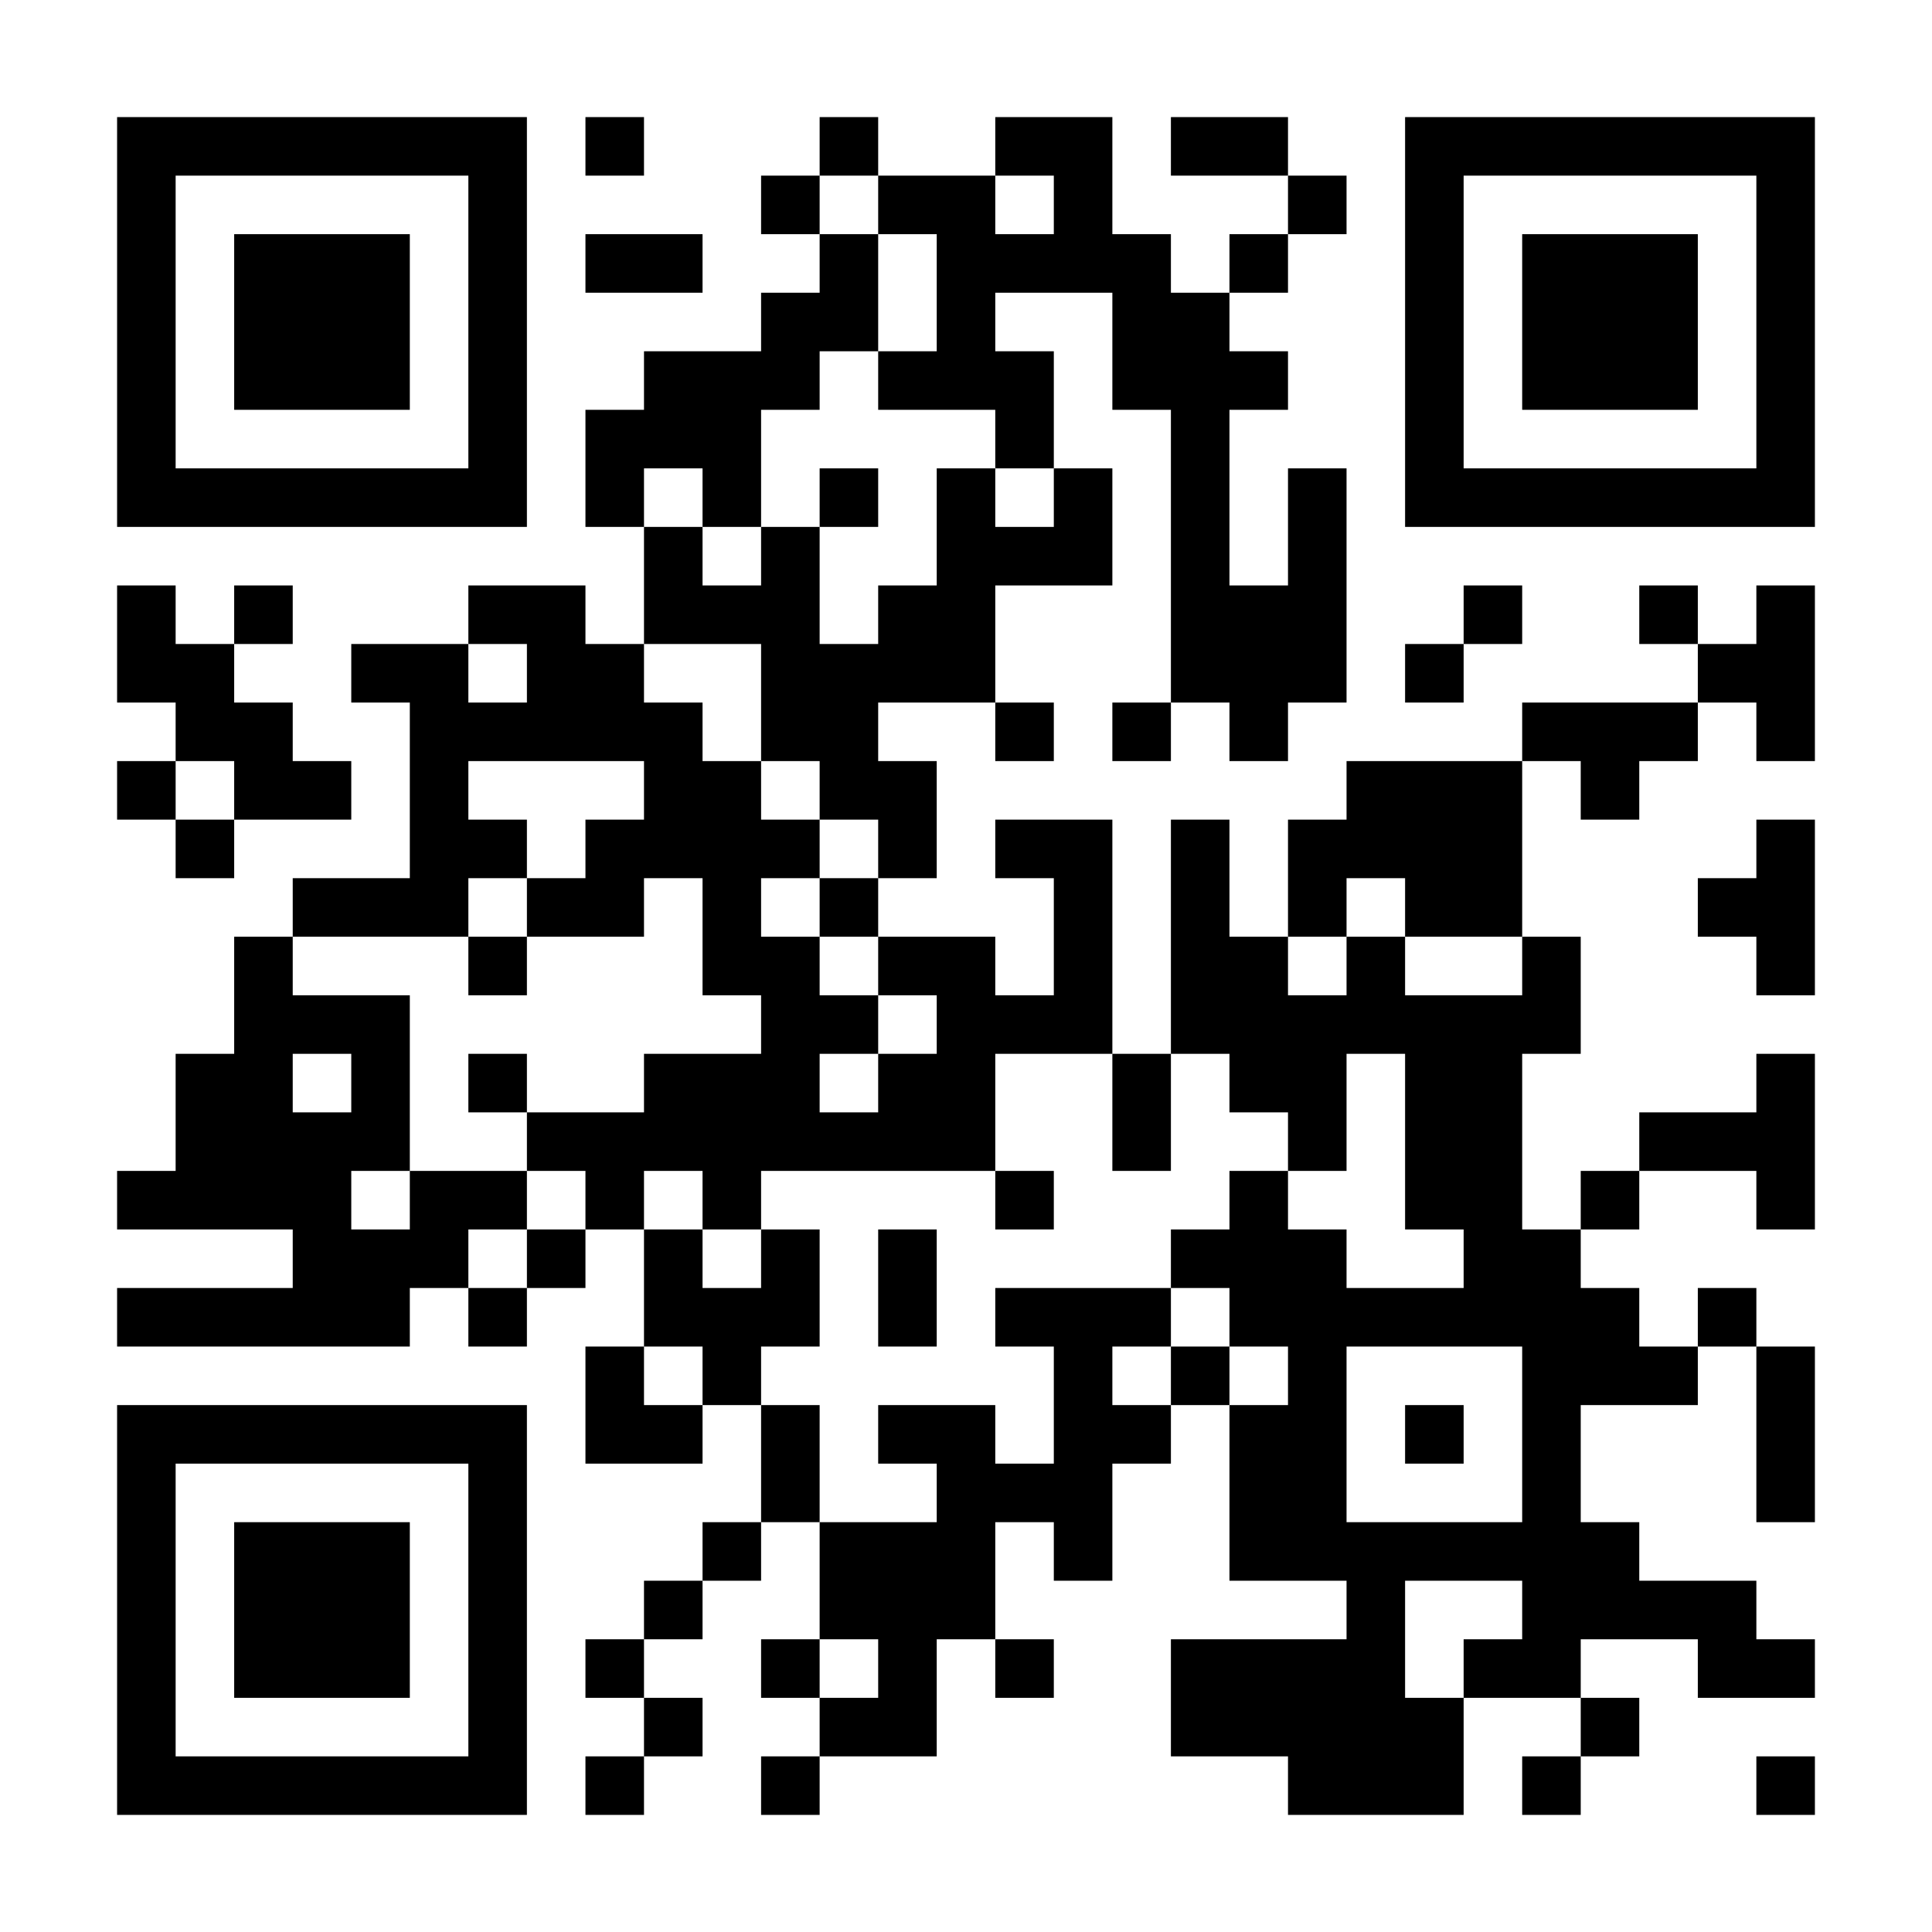
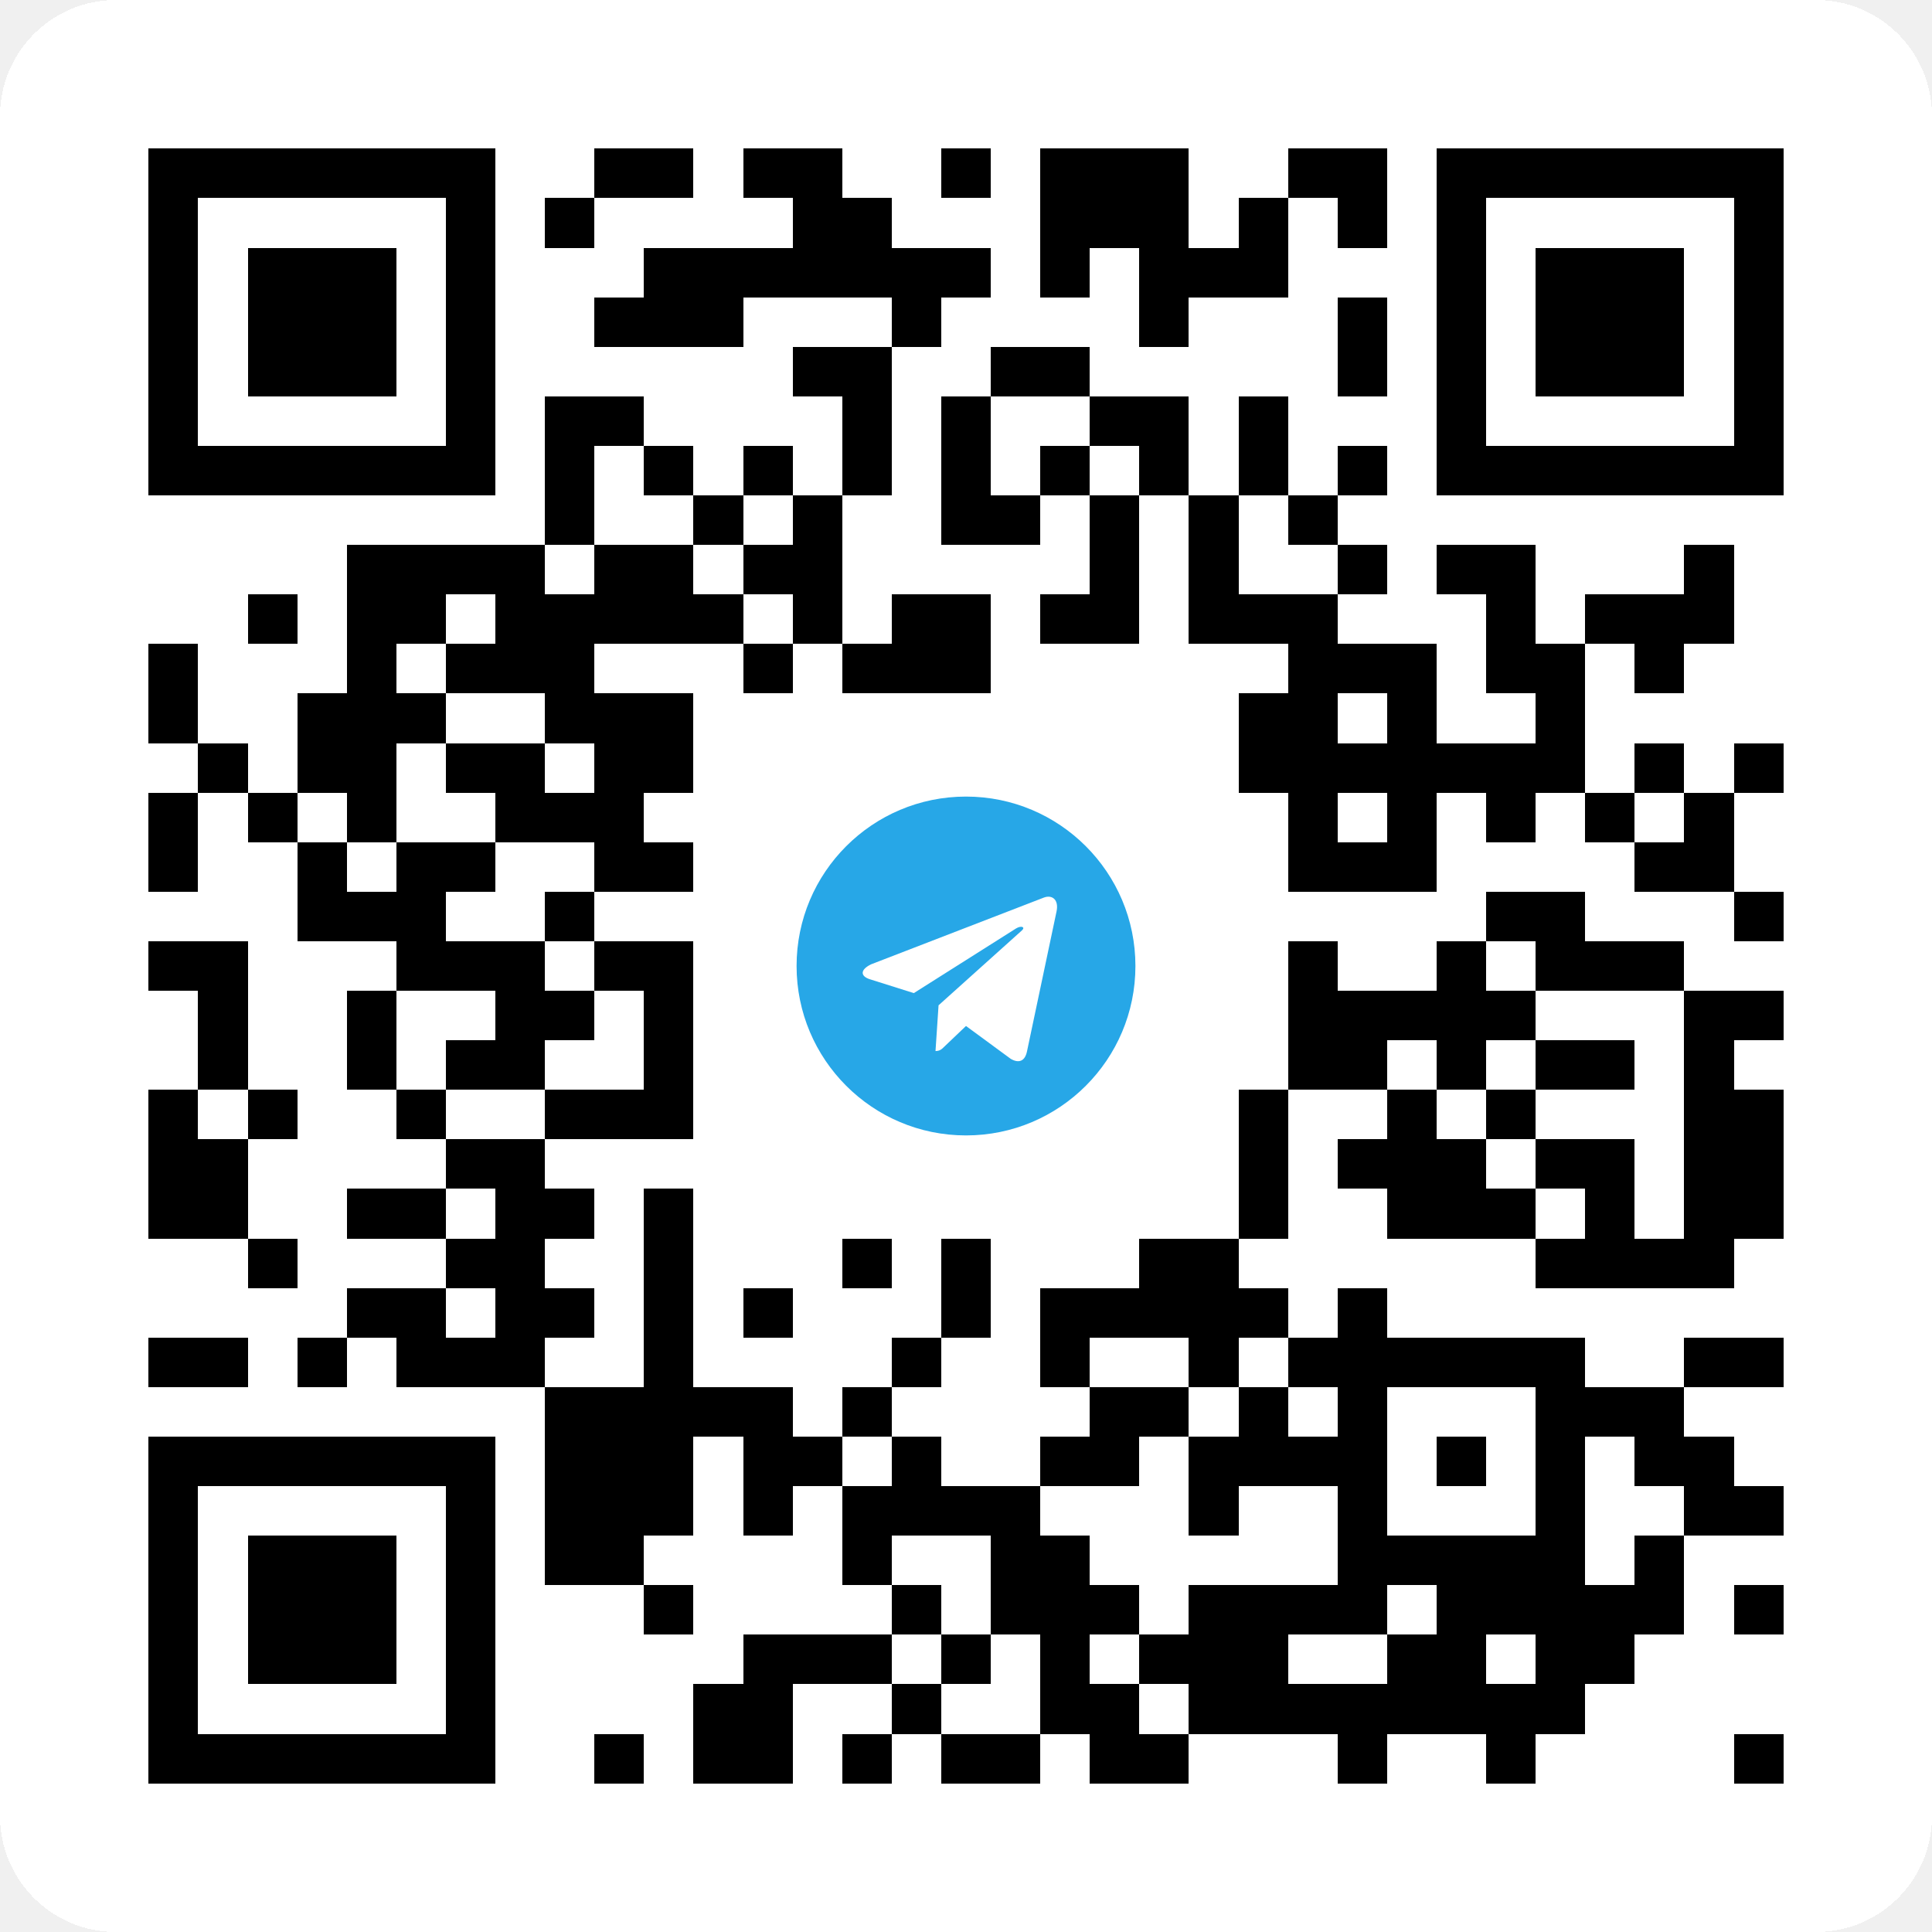
- <svg xmlns="http://www.w3.org/2000/svg" width="33mm" height="33mm" version="1.1" viewBox="0 0 33 33">
-   <rect fill="white" x="0" y="0" width="100%" height="100%" />
-   <path d="M2,2H3V3H2zM3,2H4V3H3zM4,2H5V3H4zM5,2H6V3H5zM6,2H7V3H6zM7,2H8V3H7zM8,2H9V3H8zM10,2H11V3H10zM14,2H15V3H14zM17,2H18V3H17zM18,2H19V3H18zM20,2H21V3H20zM21,2H22V3H21zM24,2H25V3H24zM25,2H26V3H25zM26,2H27V3H26zM27,2H28V3H27zM28,2H29V3H28zM29,2H30V3H29zM30,2H31V3H30zM2,3H3V4H2zM8,3H9V4H8zM13,3H14V4H13zM15,3H16V4H15zM16,3H17V4H16zM18,3H19V4H18zM22,3H23V4H22zM24,3H25V4H24zM30,3H31V4H30zM2,4H3V5H2zM4,4H5V5H4zM5,4H6V5H5zM6,4H7V5H6zM8,4H9V5H8zM10,4H11V5H10zM11,4H12V5H11zM14,4H15V5H14zM16,4H17V5H16zM17,4H18V5H17zM18,4H19V5H18zM19,4H20V5H19zM21,4H22V5H21zM24,4H25V5H24zM26,4H27V5H26zM27,4H28V5H27zM28,4H29V5H28zM30,4H31V5H30zM2,5H3V6H2zM4,5H5V6H4zM5,5H6V6H5zM6,5H7V6H6zM8,5H9V6H8zM13,5H14V6H13zM14,5H15V6H14zM16,5H17V6H16zM19,5H20V6H19zM20,5H21V6H20zM24,5H25V6H24zM26,5H27V6H26zM27,5H28V6H27zM28,5H29V6H28zM30,5H31V6H30zM2,6H3V7H2zM4,6H5V7H4zM5,6H6V7H5zM6,6H7V7H6zM8,6H9V7H8zM11,6H12V7H11zM12,6H13V7H12zM13,6H14V7H13zM15,6H16V7H15zM16,6H17V7H16zM17,6H18V7H17zM19,6H20V7H19zM20,6H21V7H20zM21,6H22V7H21zM24,6H25V7H24zM26,6H27V7H26zM27,6H28V7H27zM28,6H29V7H28zM30,6H31V7H30zM2,7H3V8H2zM8,7H9V8H8zM10,7H11V8H10zM11,7H12V8H11zM12,7H13V8H12zM17,7H18V8H17zM20,7H21V8H20zM24,7H25V8H24zM30,7H31V8H30zM2,8H3V9H2zM3,8H4V9H3zM4,8H5V9H4zM5,8H6V9H5zM6,8H7V9H6zM7,8H8V9H7zM8,8H9V9H8zM10,8H11V9H10zM12,8H13V9H12zM14,8H15V9H14zM16,8H17V9H16zM18,8H19V9H18zM20,8H21V9H20zM22,8H23V9H22zM24,8H25V9H24zM25,8H26V9H25zM26,8H27V9H26zM27,8H28V9H27zM28,8H29V9H28zM29,8H30V9H29zM30,8H31V9H30zM11,9H12V10H11zM13,9H14V10H13zM16,9H17V10H16zM17,9H18V10H17zM18,9H19V10H18zM20,9H21V10H20zM22,9H23V10H22zM2,10H3V11H2zM4,10H5V11H4zM8,10H9V11H8zM9,10H10V11H9zM11,10H12V11H11zM12,10H13V11H12zM13,10H14V11H13zM15,10H16V11H15zM16,10H17V11H16zM20,10H21V11H20zM21,10H22V11H21zM22,10H23V11H22zM25,10H26V11H25zM28,10H29V11H28zM30,10H31V11H30zM2,11H3V12H2zM3,11H4V12H3zM6,11H7V12H6zM7,11H8V12H7zM9,11H10V12H9zM10,11H11V12H10zM13,11H14V12H13zM14,11H15V12H14zM15,11H16V12H15zM16,11H17V12H16zM20,11H21V12H20zM21,11H22V12H21zM22,11H23V12H22zM24,11H25V12H24zM29,11H30V12H29zM30,11H31V12H30zM3,12H4V13H3zM4,12H5V13H4zM7,12H8V13H7zM8,12H9V13H8zM9,12H10V13H9zM10,12H11V13H10zM11,12H12V13H11zM13,12H14V13H13zM14,12H15V13H14zM17,12H18V13H17zM19,12H20V13H19zM21,12H22V13H21zM26,12H27V13H26zM27,12H28V13H27zM28,12H29V13H28zM30,12H31V13H30zM2,13H3V14H2zM4,13H5V14H4zM5,13H6V14H5zM7,13H8V14H7zM11,13H12V14H11zM12,13H13V14H12zM14,13H15V14H14zM15,13H16V14H15zM23,13H24V14H23zM24,13H25V14H24zM25,13H26V14H25zM27,13H28V14H27zM3,14H4V15H3zM7,14H8V15H7zM8,14H9V15H8zM10,14H11V15H10zM11,14H12V15H11zM12,14H13V15H12zM13,14H14V15H13zM15,14H16V15H15zM17,14H18V15H17zM18,14H19V15H18zM20,14H21V15H20zM22,14H23V15H22zM23,14H24V15H23zM24,14H25V15H24zM25,14H26V15H25zM30,14H31V15H30zM5,15H6V16H5zM6,15H7V16H6zM7,15H8V16H7zM9,15H10V16H9zM10,15H11V16H10zM12,15H13V16H12zM14,15H15V16H14zM18,15H19V16H18zM20,15H21V16H20zM22,15H23V16H22zM24,15H25V16H24zM25,15H26V16H25zM29,15H30V16H29zM30,15H31V16H30zM4,16H5V17H4zM8,16H9V17H8zM12,16H13V17H12zM13,16H14V17H13zM15,16H16V17H15zM16,16H17V17H16zM18,16H19V17H18zM20,16H21V17H20zM21,16H22V17H21zM23,16H24V17H23zM26,16H27V17H26zM30,16H31V17H30zM4,17H5V18H4zM5,17H6V18H5zM6,17H7V18H6zM13,17H14V18H13zM14,17H15V18H14zM16,17H17V18H16zM17,17H18V18H17zM18,17H19V18H18zM20,17H21V18H20zM21,17H22V18H21zM22,17H23V18H22zM23,17H24V18H23zM24,17H25V18H24zM25,17H26V18H25zM26,17H27V18H26zM3,18H4V19H3zM4,18H5V19H4zM6,18H7V19H6zM8,18H9V19H8zM11,18H12V19H11zM12,18H13V19H12zM13,18H14V19H13zM15,18H16V19H15zM16,18H17V19H16zM19,18H20V19H19zM21,18H22V19H21zM22,18H23V19H22zM24,18H25V19H24zM25,18H26V19H25zM30,18H31V19H30zM3,19H4V20H3zM4,19H5V20H4zM5,19H6V20H5zM6,19H7V20H6zM9,19H10V20H9zM10,19H11V20H10zM11,19H12V20H11zM12,19H13V20H12zM13,19H14V20H13zM14,19H15V20H14zM15,19H16V20H15zM16,19H17V20H16zM19,19H20V20H19zM22,19H23V20H22zM24,19H25V20H24zM25,19H26V20H25zM28,19H29V20H28zM29,19H30V20H29zM30,19H31V20H30zM2,20H3V21H2zM3,20H4V21H3zM4,20H5V21H4zM5,20H6V21H5zM7,20H8V21H7zM8,20H9V21H8zM10,20H11V21H10zM12,20H13V21H12zM17,20H18V21H17zM21,20H22V21H21zM24,20H25V21H24zM25,20H26V21H25zM27,20H28V21H27zM30,20H31V21H30zM5,21H6V22H5zM6,21H7V22H6zM7,21H8V22H7zM9,21H10V22H9zM11,21H12V22H11zM13,21H14V22H13zM15,21H16V22H15zM20,21H21V22H20zM21,21H22V22H21zM22,21H23V22H22zM25,21H26V22H25zM26,21H27V22H26zM2,22H3V23H2zM3,22H4V23H3zM4,22H5V23H4zM5,22H6V23H5zM6,22H7V23H6zM8,22H9V23H8zM11,22H12V23H11zM12,22H13V23H12zM13,22H14V23H13zM15,22H16V23H15zM17,22H18V23H17zM18,22H19V23H18zM19,22H20V23H19zM21,22H22V23H21zM22,22H23V23H22zM23,22H24V23H23zM24,22H25V23H24zM25,22H26V23H25zM26,22H27V23H26zM27,22H28V23H27zM29,22H30V23H29zM10,23H11V24H10zM12,23H13V24H12zM18,23H19V24H18zM20,23H21V24H20zM22,23H23V24H22zM26,23H27V24H26zM27,23H28V24H27zM28,23H29V24H28zM30,23H31V24H30zM2,24H3V25H2zM3,24H4V25H3zM4,24H5V25H4zM5,24H6V25H5zM6,24H7V25H6zM7,24H8V25H7zM8,24H9V25H8zM10,24H11V25H10zM11,24H12V25H11zM13,24H14V25H13zM15,24H16V25H15zM16,24H17V25H16zM18,24H19V25H18zM19,24H20V25H19zM21,24H22V25H21zM22,24H23V25H22zM24,24H25V25H24zM26,24H27V25H26zM30,24H31V25H30zM2,25H3V26H2zM8,25H9V26H8zM13,25H14V26H13zM16,25H17V26H16zM17,25H18V26H17zM18,25H19V26H18zM21,25H22V26H21zM22,25H23V26H22zM26,25H27V26H26zM30,25H31V26H30zM2,26H3V27H2zM4,26H5V27H4zM5,26H6V27H5zM6,26H7V27H6zM8,26H9V27H8zM12,26H13V27H12zM14,26H15V27H14zM15,26H16V27H15zM16,26H17V27H16zM18,26H19V27H18zM21,26H22V27H21zM22,26H23V27H22zM23,26H24V27H23zM24,26H25V27H24zM25,26H26V27H25zM26,26H27V27H26zM27,26H28V27H27zM2,27H3V28H2zM4,27H5V28H4zM5,27H6V28H5zM6,27H7V28H6zM8,27H9V28H8zM11,27H12V28H11zM14,27H15V28H14zM15,27H16V28H15zM16,27H17V28H16zM23,27H24V28H23zM26,27H27V28H26zM27,27H28V28H27zM28,27H29V28H28zM29,27H30V28H29zM2,28H3V29H2zM4,28H5V29H4zM5,28H6V29H5zM6,28H7V29H6zM8,28H9V29H8zM10,28H11V29H10zM13,28H14V29H13zM15,28H16V29H15zM17,28H18V29H17zM20,28H21V29H20zM21,28H22V29H21zM22,28H23V29H22zM23,28H24V29H23zM25,28H26V29H25zM26,28H27V29H26zM29,28H30V29H29zM30,28H31V29H30zM2,29H3V30H2zM8,29H9V30H8zM11,29H12V30H11zM14,29H15V30H14zM15,29H16V30H15zM20,29H21V30H20zM21,29H22V30H21zM22,29H23V30H22zM23,29H24V30H23zM24,29H25V30H24zM27,29H28V30H27zM2,30H3V31H2zM3,30H4V31H3zM4,30H5V31H4zM5,30H6V31H5zM6,30H7V31H6zM7,30H8V31H7zM8,30H9V31H8zM10,30H11V31H10zM13,30H14V31H13zM22,30H23V31H22zM23,30H24V31H23zM24,30H25V31H24zM26,30H27V31H26zM30,30H31V31H30z" id="qr-path" fill="#000000" fill-opacity="1" fill-rule="nonzero" stroke="none" />
+ <svg xmlns="http://www.w3.org/2000/svg" viewBox="0 0 39 39" width="312" height="312" shape-rendering="crispEdges">
+   <rect width="39" height="39" rx="2.34" fill="#fff" />
+   <path fill="#000" d="M3 3h1v1h-1zM4 3h1v1h-1zM5 3h1v1h-1zM6 3h1v1h-1zM7 3h1v1h-1zM8 3h1v1h-1zM9 3h1v1h-1zM12 3h1v1h-1zM13 3h1v1h-1zM15 3h1v1h-1zM16 3h1v1h-1zM19 3h1v1h-1zM21 3h1v1h-1zM22 3h1v1h-1zM23 3h1v1h-1zM26 3h1v1h-1zM27 3h1v1h-1zM29 3h1v1h-1zM30 3h1v1h-1zM31 3h1v1h-1zM32 3h1v1h-1zM33 3h1v1h-1zM34 3h1v1h-1zM35 3h1v1h-1zM3 4h1v1h-1zM9 4h1v1h-1zM11 4h1v1h-1zM16 4h1v1h-1zM17 4h1v1h-1zM21 4h1v1h-1zM22 4h1v1h-1zM23 4h1v1h-1zM25 4h1v1h-1zM27 4h1v1h-1zM29 4h1v1h-1zM35 4h1v1h-1zM3 5h1v1h-1zM5 5h1v1h-1zM6 5h1v1h-1zM7 5h1v1h-1zM9 5h1v1h-1zM13 5h1v1h-1zM14 5h1v1h-1zM15 5h1v1h-1zM16 5h1v1h-1zM17 5h1v1h-1zM18 5h1v1h-1zM19 5h1v1h-1zM21 5h1v1h-1zM23 5h1v1h-1zM24 5h1v1h-1zM25 5h1v1h-1zM29 5h1v1h-1zM31 5h1v1h-1zM32 5h1v1h-1zM33 5h1v1h-1zM35 5h1v1h-1zM3 6h1v1h-1zM5 6h1v1h-1zM6 6h1v1h-1zM7 6h1v1h-1zM9 6h1v1h-1zM12 6h1v1h-1zM13 6h1v1h-1zM14 6h1v1h-1zM18 6h1v1h-1zM23 6h1v1h-1zM27 6h1v1h-1zM29 6h1v1h-1zM31 6h1v1h-1zM32 6h1v1h-1zM33 6h1v1h-1zM35 6h1v1h-1zM3 7h1v1h-1zM5 7h1v1h-1zM6 7h1v1h-1zM7 7h1v1h-1zM9 7h1v1h-1zM16 7h1v1h-1zM17 7h1v1h-1zM20 7h1v1h-1zM21 7h1v1h-1zM27 7h1v1h-1zM29 7h1v1h-1zM31 7h1v1h-1zM32 7h1v1h-1zM33 7h1v1h-1zM35 7h1v1h-1zM3 8h1v1h-1zM9 8h1v1h-1zM11 8h1v1h-1zM12 8h1v1h-1zM17 8h1v1h-1zM19 8h1v1h-1zM22 8h1v1h-1zM23 8h1v1h-1zM25 8h1v1h-1zM29 8h1v1h-1zM35 8h1v1h-1zM3 9h1v1h-1zM4 9h1v1h-1zM5 9h1v1h-1zM6 9h1v1h-1zM7 9h1v1h-1zM8 9h1v1h-1zM9 9h1v1h-1zM11 9h1v1h-1zM13 9h1v1h-1zM15 9h1v1h-1zM17 9h1v1h-1zM19 9h1v1h-1zM21 9h1v1h-1zM23 9h1v1h-1zM25 9h1v1h-1zM27 9h1v1h-1zM29 9h1v1h-1zM30 9h1v1h-1zM31 9h1v1h-1zM32 9h1v1h-1zM33 9h1v1h-1zM34 9h1v1h-1zM35 9h1v1h-1zM11 10h1v1h-1zM14 10h1v1h-1zM16 10h1v1h-1zM19 10h1v1h-1zM20 10h1v1h-1zM22 10h1v1h-1zM24 10h1v1h-1zM26 10h1v1h-1zM7 11h1v1h-1zM8 11h1v1h-1zM9 11h1v1h-1zM10 11h1v1h-1zM12 11h1v1h-1zM13 11h1v1h-1zM15 11h1v1h-1zM16 11h1v1h-1zM22 11h1v1h-1zM24 11h1v1h-1zM27 11h1v1h-1zM29 11h1v1h-1zM30 11h1v1h-1zM34 11h1v1h-1zM5 12h1v1h-1zM7 12h1v1h-1zM8 12h1v1h-1zM10 12h1v1h-1zM11 12h1v1h-1zM12 12h1v1h-1zM13 12h1v1h-1zM14 12h1v1h-1zM16 12h1v1h-1zM18 12h1v1h-1zM19 12h1v1h-1zM21 12h1v1h-1zM22 12h1v1h-1zM24 12h1v1h-1zM25 12h1v1h-1zM26 12h1v1h-1zM30 12h1v1h-1zM32 12h1v1h-1zM33 12h1v1h-1zM34 12h1v1h-1zM3 13h1v1h-1zM7 13h1v1h-1zM9 13h1v1h-1zM10 13h1v1h-1zM11 13h1v1h-1zM15 13h1v1h-1zM17 13h1v1h-1zM18 13h1v1h-1zM19 13h1v1h-1zM26 13h1v1h-1zM27 13h1v1h-1zM28 13h1v1h-1zM30 13h1v1h-1zM31 13h1v1h-1zM33 13h1v1h-1zM3 14h1v1h-1zM6 14h1v1h-1zM7 14h1v1h-1zM8 14h1v1h-1zM11 14h1v1h-1zM12 14h1v1h-1zM13 14h1v1h-1zM25 14h1v1h-1zM26 14h1v1h-1zM28 14h1v1h-1zM31 14h1v1h-1zM4 15h1v1h-1zM6 15h1v1h-1zM7 15h1v1h-1zM9 15h1v1h-1zM10 15h1v1h-1zM12 15h1v1h-1zM13 15h1v1h-1zM25 15h1v1h-1zM26 15h1v1h-1zM27 15h1v1h-1zM28 15h1v1h-1zM29 15h1v1h-1zM30 15h1v1h-1zM31 15h1v1h-1zM33 15h1v1h-1zM35 15h1v1h-1zM3 16h1v1h-1zM5 16h1v1h-1zM7 16h1v1h-1zM10 16h1v1h-1zM11 16h1v1h-1zM12 16h1v1h-1zM26 16h1v1h-1zM28 16h1v1h-1zM30 16h1v1h-1zM32 16h1v1h-1zM34 16h1v1h-1zM3 17h1v1h-1zM6 17h1v1h-1zM8 17h1v1h-1zM9 17h1v1h-1zM12 17h1v1h-1zM13 17h1v1h-1zM26 17h1v1h-1zM27 17h1v1h-1zM28 17h1v1h-1zM33 17h1v1h-1zM34 17h1v1h-1zM6 18h1v1h-1zM7 18h1v1h-1zM8 18h1v1h-1zM11 18h1v1h-1zM30 18h1v1h-1zM31 18h1v1h-1zM35 18h1v1h-1zM3 19h1v1h-1zM4 19h1v1h-1zM8 19h1v1h-1zM9 19h1v1h-1zM10 19h1v1h-1zM12 19h1v1h-1zM13 19h1v1h-1zM26 19h1v1h-1zM29 19h1v1h-1zM31 19h1v1h-1zM32 19h1v1h-1zM33 19h1v1h-1zM4 20h1v1h-1zM7 20h1v1h-1zM10 20h1v1h-1zM11 20h1v1h-1zM13 20h1v1h-1zM26 20h1v1h-1zM27 20h1v1h-1zM28 20h1v1h-1zM29 20h1v1h-1zM30 20h1v1h-1zM34 20h1v1h-1zM35 20h1v1h-1zM4 21h1v1h-1zM7 21h1v1h-1zM9 21h1v1h-1zM10 21h1v1h-1zM13 21h1v1h-1zM26 21h1v1h-1zM27 21h1v1h-1zM29 21h1v1h-1zM31 21h1v1h-1zM32 21h1v1h-1zM34 21h1v1h-1zM3 22h1v1h-1zM5 22h1v1h-1zM8 22h1v1h-1zM11 22h1v1h-1zM12 22h1v1h-1zM13 22h1v1h-1zM25 22h1v1h-1zM28 22h1v1h-1zM30 22h1v1h-1zM34 22h1v1h-1zM35 22h1v1h-1zM3 23h1v1h-1zM4 23h1v1h-1zM9 23h1v1h-1zM10 23h1v1h-1zM25 23h1v1h-1zM27 23h1v1h-1zM28 23h1v1h-1zM29 23h1v1h-1zM31 23h1v1h-1zM32 23h1v1h-1zM34 23h1v1h-1zM35 23h1v1h-1zM3 24h1v1h-1zM4 24h1v1h-1zM7 24h1v1h-1zM8 24h1v1h-1zM10 24h1v1h-1zM11 24h1v1h-1zM13 24h1v1h-1zM25 24h1v1h-1zM28 24h1v1h-1zM29 24h1v1h-1zM30 24h1v1h-1zM32 24h1v1h-1zM34 24h1v1h-1zM35 24h1v1h-1zM5 25h1v1h-1zM9 25h1v1h-1zM10 25h1v1h-1zM13 25h1v1h-1zM17 25h1v1h-1zM19 25h1v1h-1zM23 25h1v1h-1zM24 25h1v1h-1zM31 25h1v1h-1zM32 25h1v1h-1zM33 25h1v1h-1zM34 25h1v1h-1zM7 26h1v1h-1zM8 26h1v1h-1zM10 26h1v1h-1zM11 26h1v1h-1zM13 26h1v1h-1zM15 26h1v1h-1zM19 26h1v1h-1zM21 26h1v1h-1zM22 26h1v1h-1zM23 26h1v1h-1zM24 26h1v1h-1zM25 26h1v1h-1zM27 26h1v1h-1zM3 27h1v1h-1zM4 27h1v1h-1zM6 27h1v1h-1zM8 27h1v1h-1zM9 27h1v1h-1zM10 27h1v1h-1zM13 27h1v1h-1zM18 27h1v1h-1zM21 27h1v1h-1zM24 27h1v1h-1zM26 27h1v1h-1zM27 27h1v1h-1zM28 27h1v1h-1zM29 27h1v1h-1zM30 27h1v1h-1zM31 27h1v1h-1zM34 27h1v1h-1zM35 27h1v1h-1zM11 28h1v1h-1zM12 28h1v1h-1zM13 28h1v1h-1zM14 28h1v1h-1zM15 28h1v1h-1zM17 28h1v1h-1zM22 28h1v1h-1zM23 28h1v1h-1zM25 28h1v1h-1zM27 28h1v1h-1zM31 28h1v1h-1zM32 28h1v1h-1zM33 28h1v1h-1zM3 29h1v1h-1zM4 29h1v1h-1zM5 29h1v1h-1zM6 29h1v1h-1zM7 29h1v1h-1zM8 29h1v1h-1zM9 29h1v1h-1zM11 29h1v1h-1zM12 29h1v1h-1zM13 29h1v1h-1zM15 29h1v1h-1zM16 29h1v1h-1zM18 29h1v1h-1zM21 29h1v1h-1zM22 29h1v1h-1zM24 29h1v1h-1zM25 29h1v1h-1zM26 29h1v1h-1zM27 29h1v1h-1zM29 29h1v1h-1zM31 29h1v1h-1zM33 29h1v1h-1zM34 29h1v1h-1zM3 30h1v1h-1zM9 30h1v1h-1zM11 30h1v1h-1zM12 30h1v1h-1zM13 30h1v1h-1zM15 30h1v1h-1zM17 30h1v1h-1zM18 30h1v1h-1zM19 30h1v1h-1zM20 30h1v1h-1zM24 30h1v1h-1zM27 30h1v1h-1zM31 30h1v1h-1zM34 30h1v1h-1zM35 30h1v1h-1zM3 31h1v1h-1zM5 31h1v1h-1zM6 31h1v1h-1zM7 31h1v1h-1zM9 31h1v1h-1zM11 31h1v1h-1zM12 31h1v1h-1zM17 31h1v1h-1zM20 31h1v1h-1zM21 31h1v1h-1zM27 31h1v1h-1zM28 31h1v1h-1zM29 31h1v1h-1zM30 31h1v1h-1zM31 31h1v1h-1zM33 31h1v1h-1zM3 32h1v1h-1zM5 32h1v1h-1zM6 32h1v1h-1zM7 32h1v1h-1zM9 32h1v1h-1zM13 32h1v1h-1zM18 32h1v1h-1zM20 32h1v1h-1zM21 32h1v1h-1zM22 32h1v1h-1zM24 32h1v1h-1zM25 32h1v1h-1zM26 32h1v1h-1zM27 32h1v1h-1zM29 32h1v1h-1zM30 32h1v1h-1zM31 32h1v1h-1zM32 32h1v1h-1zM33 32h1v1h-1zM35 32h1v1h-1zM3 33h1v1h-1zM5 33h1v1h-1zM6 33h1v1h-1zM7 33h1v1h-1zM9 33h1v1h-1zM15 33h1v1h-1zM16 33h1v1h-1zM17 33h1v1h-1zM19 33h1v1h-1zM21 33h1v1h-1zM23 33h1v1h-1zM24 33h1v1h-1zM25 33h1v1h-1zM28 33h1v1h-1zM29 33h1v1h-1zM31 33h1v1h-1zM32 33h1v1h-1zM3 34h1v1h-1zM9 34h1v1h-1zM14 34h1v1h-1zM15 34h1v1h-1zM18 34h1v1h-1zM21 34h1v1h-1zM22 34h1v1h-1zM24 34h1v1h-1zM25 34h1v1h-1zM26 34h1v1h-1zM27 34h1v1h-1zM28 34h1v1h-1zM29 34h1v1h-1zM30 34h1v1h-1zM31 34h1v1h-1zM3 35h1v1h-1zM4 35h1v1h-1zM5 35h1v1h-1zM6 35h1v1h-1zM7 35h1v1h-1zM8 35h1v1h-1zM9 35h1v1h-1zM12 35h1v1h-1zM14 35h1v1h-1zM15 35h1v1h-1zM17 35h1v1h-1zM19 35h1v1h-1zM20 35h1v1h-1zM22 35h1v1h-1zM23 35h1v1h-1zM27 35h1v1h-1zM30 35h1v1h-1zM35 35h1v1h-1z" />
+   <rect x="14.5" y="14.5" width="10" height="10" rx="1.98" fill="#fff" shape-rendering="geometricPrecision" />
+   <g transform="translate(16.080 16.080) scale(0.0684)" shape-rendering="geometricPrecision">
+     <circle cx="50" cy="50" r="50" fill="#27A7E7" />
+     <path fill="#fff" d="M22 49.5 73 29.8c2.4-.9 4.5.6 3.7 4.2L68 75.2c-.6 2.9-2.4 3.6-4.8 2.2l-13.2-9.7-6.4 6.1c-.7.7-1.3 1.3-2.6 1.3l.9-13.5L66.5 39.5c1.1-1-.2-1.5-1.7-.6L34.6 58l-13-4.1c-2.8-.9-2.9-2.8.4-4.4z" />
+   </g>
</svg>
